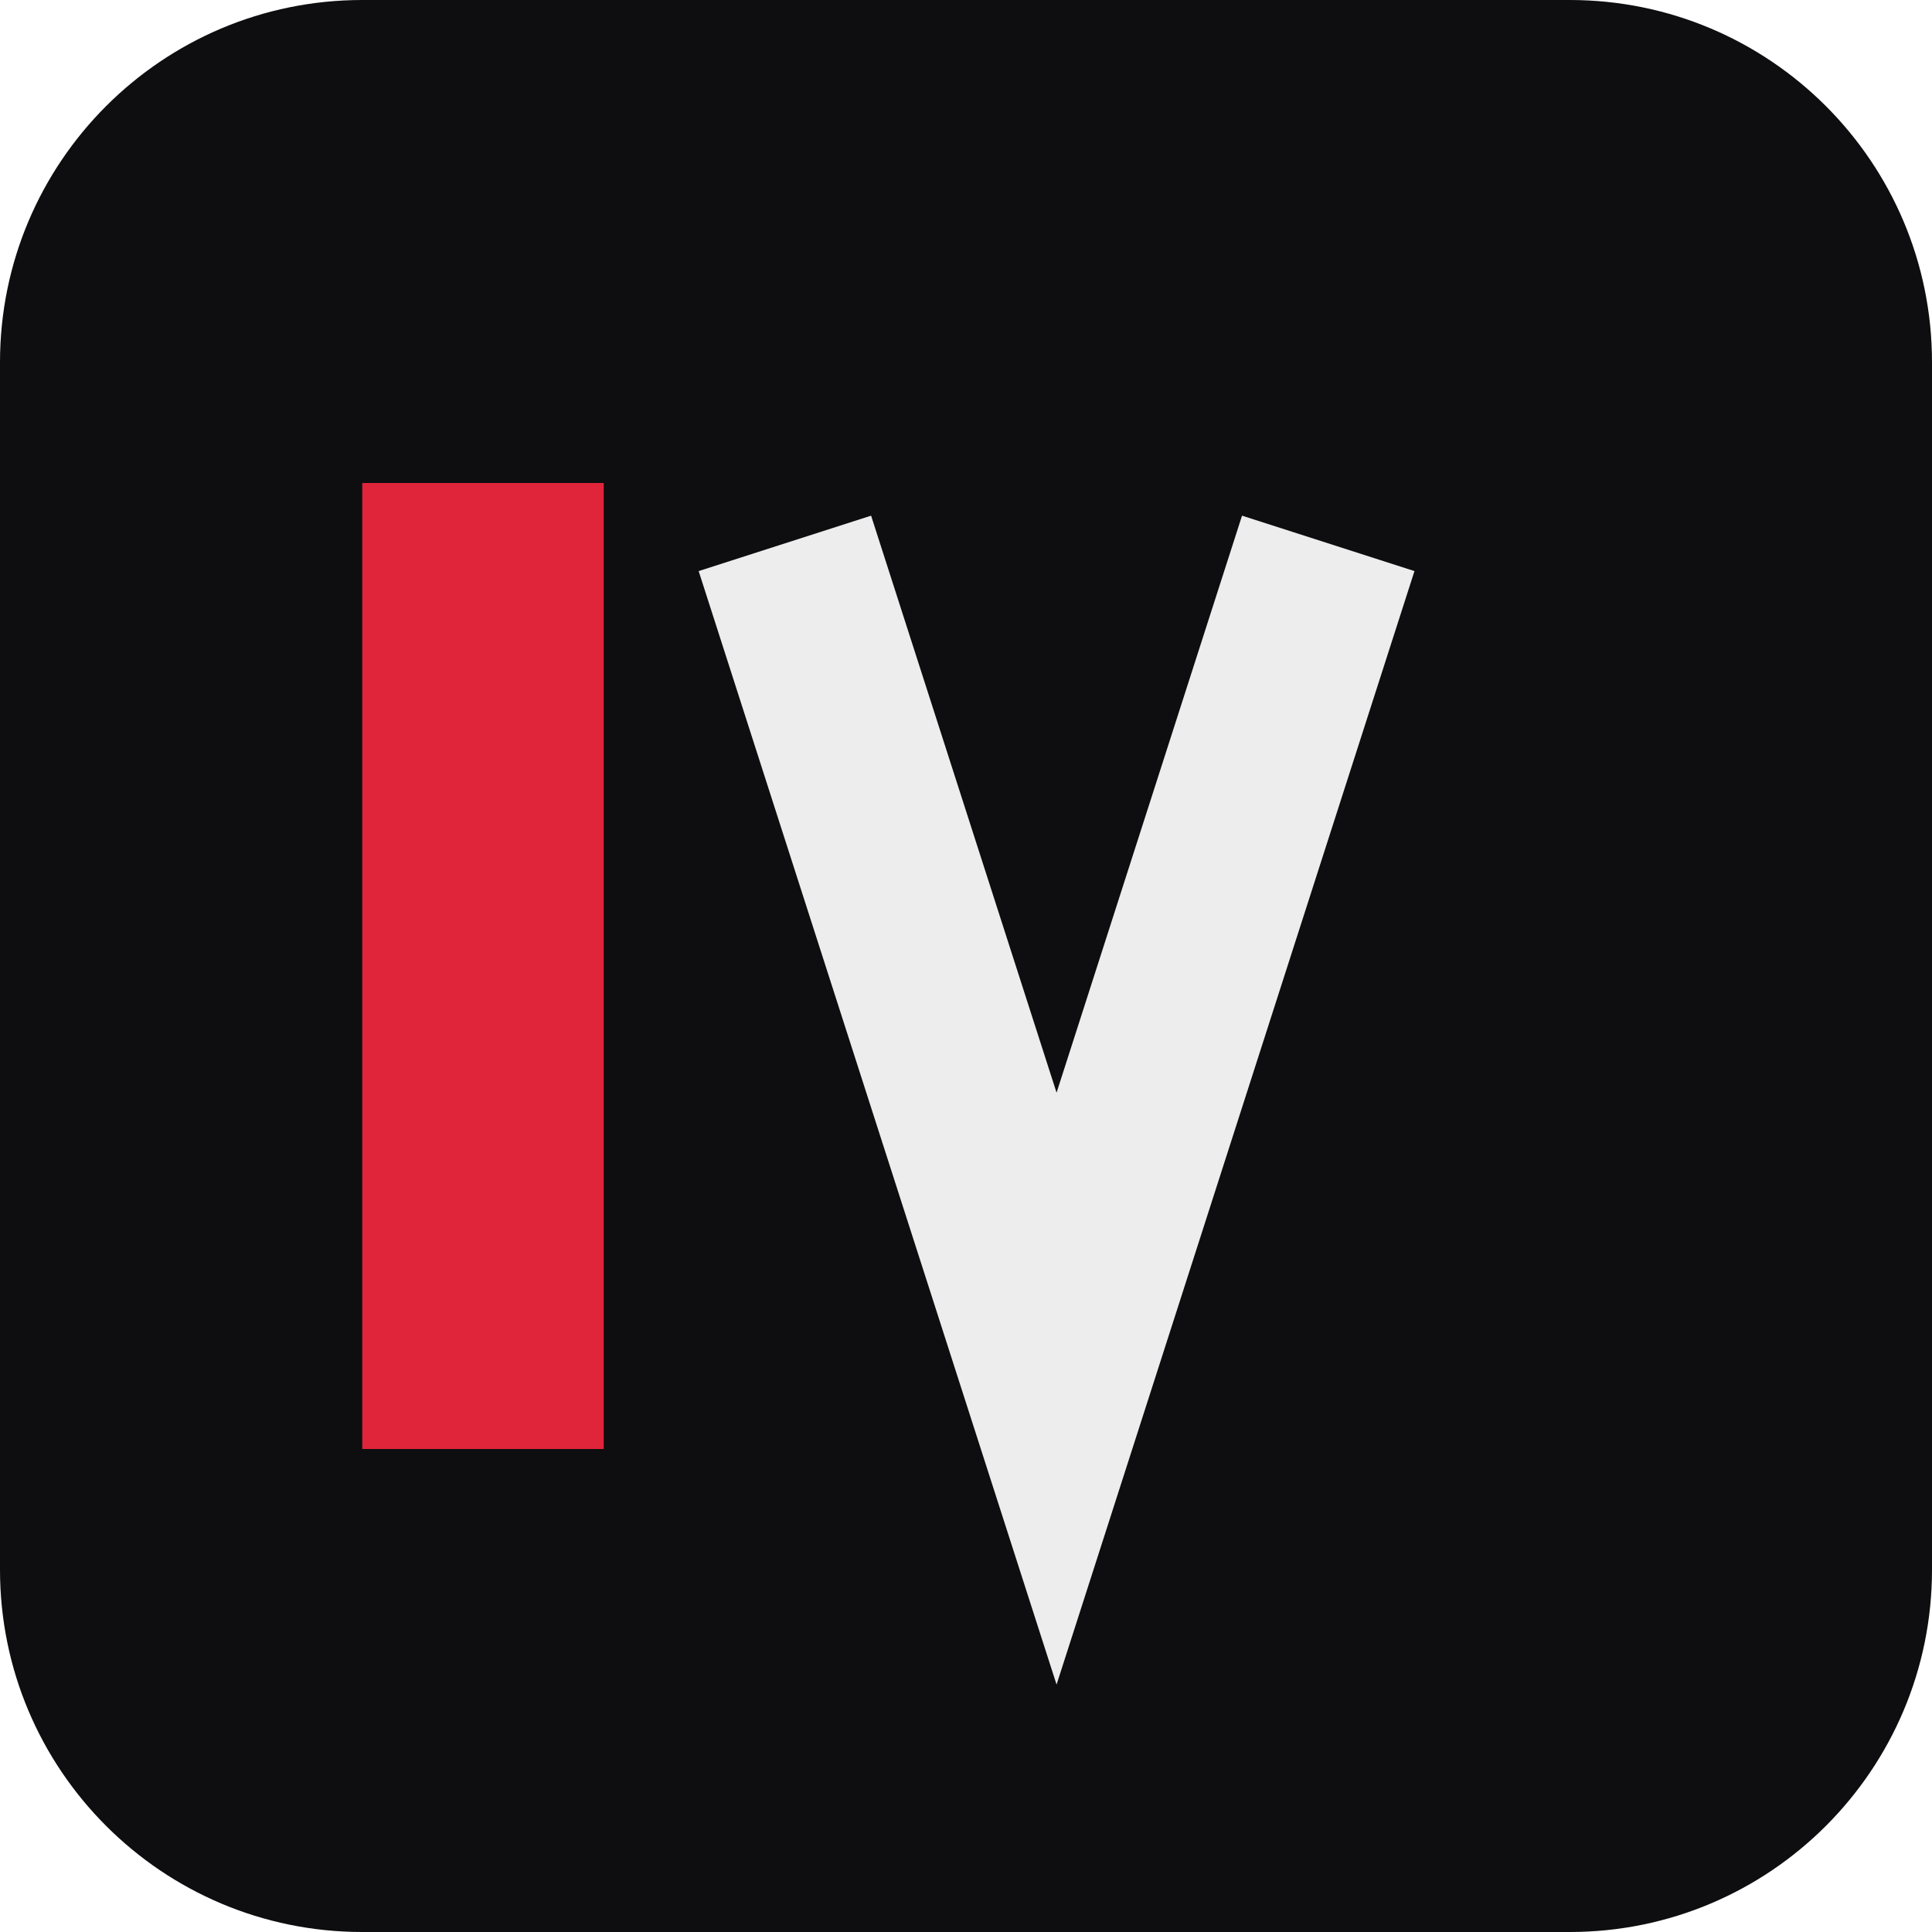
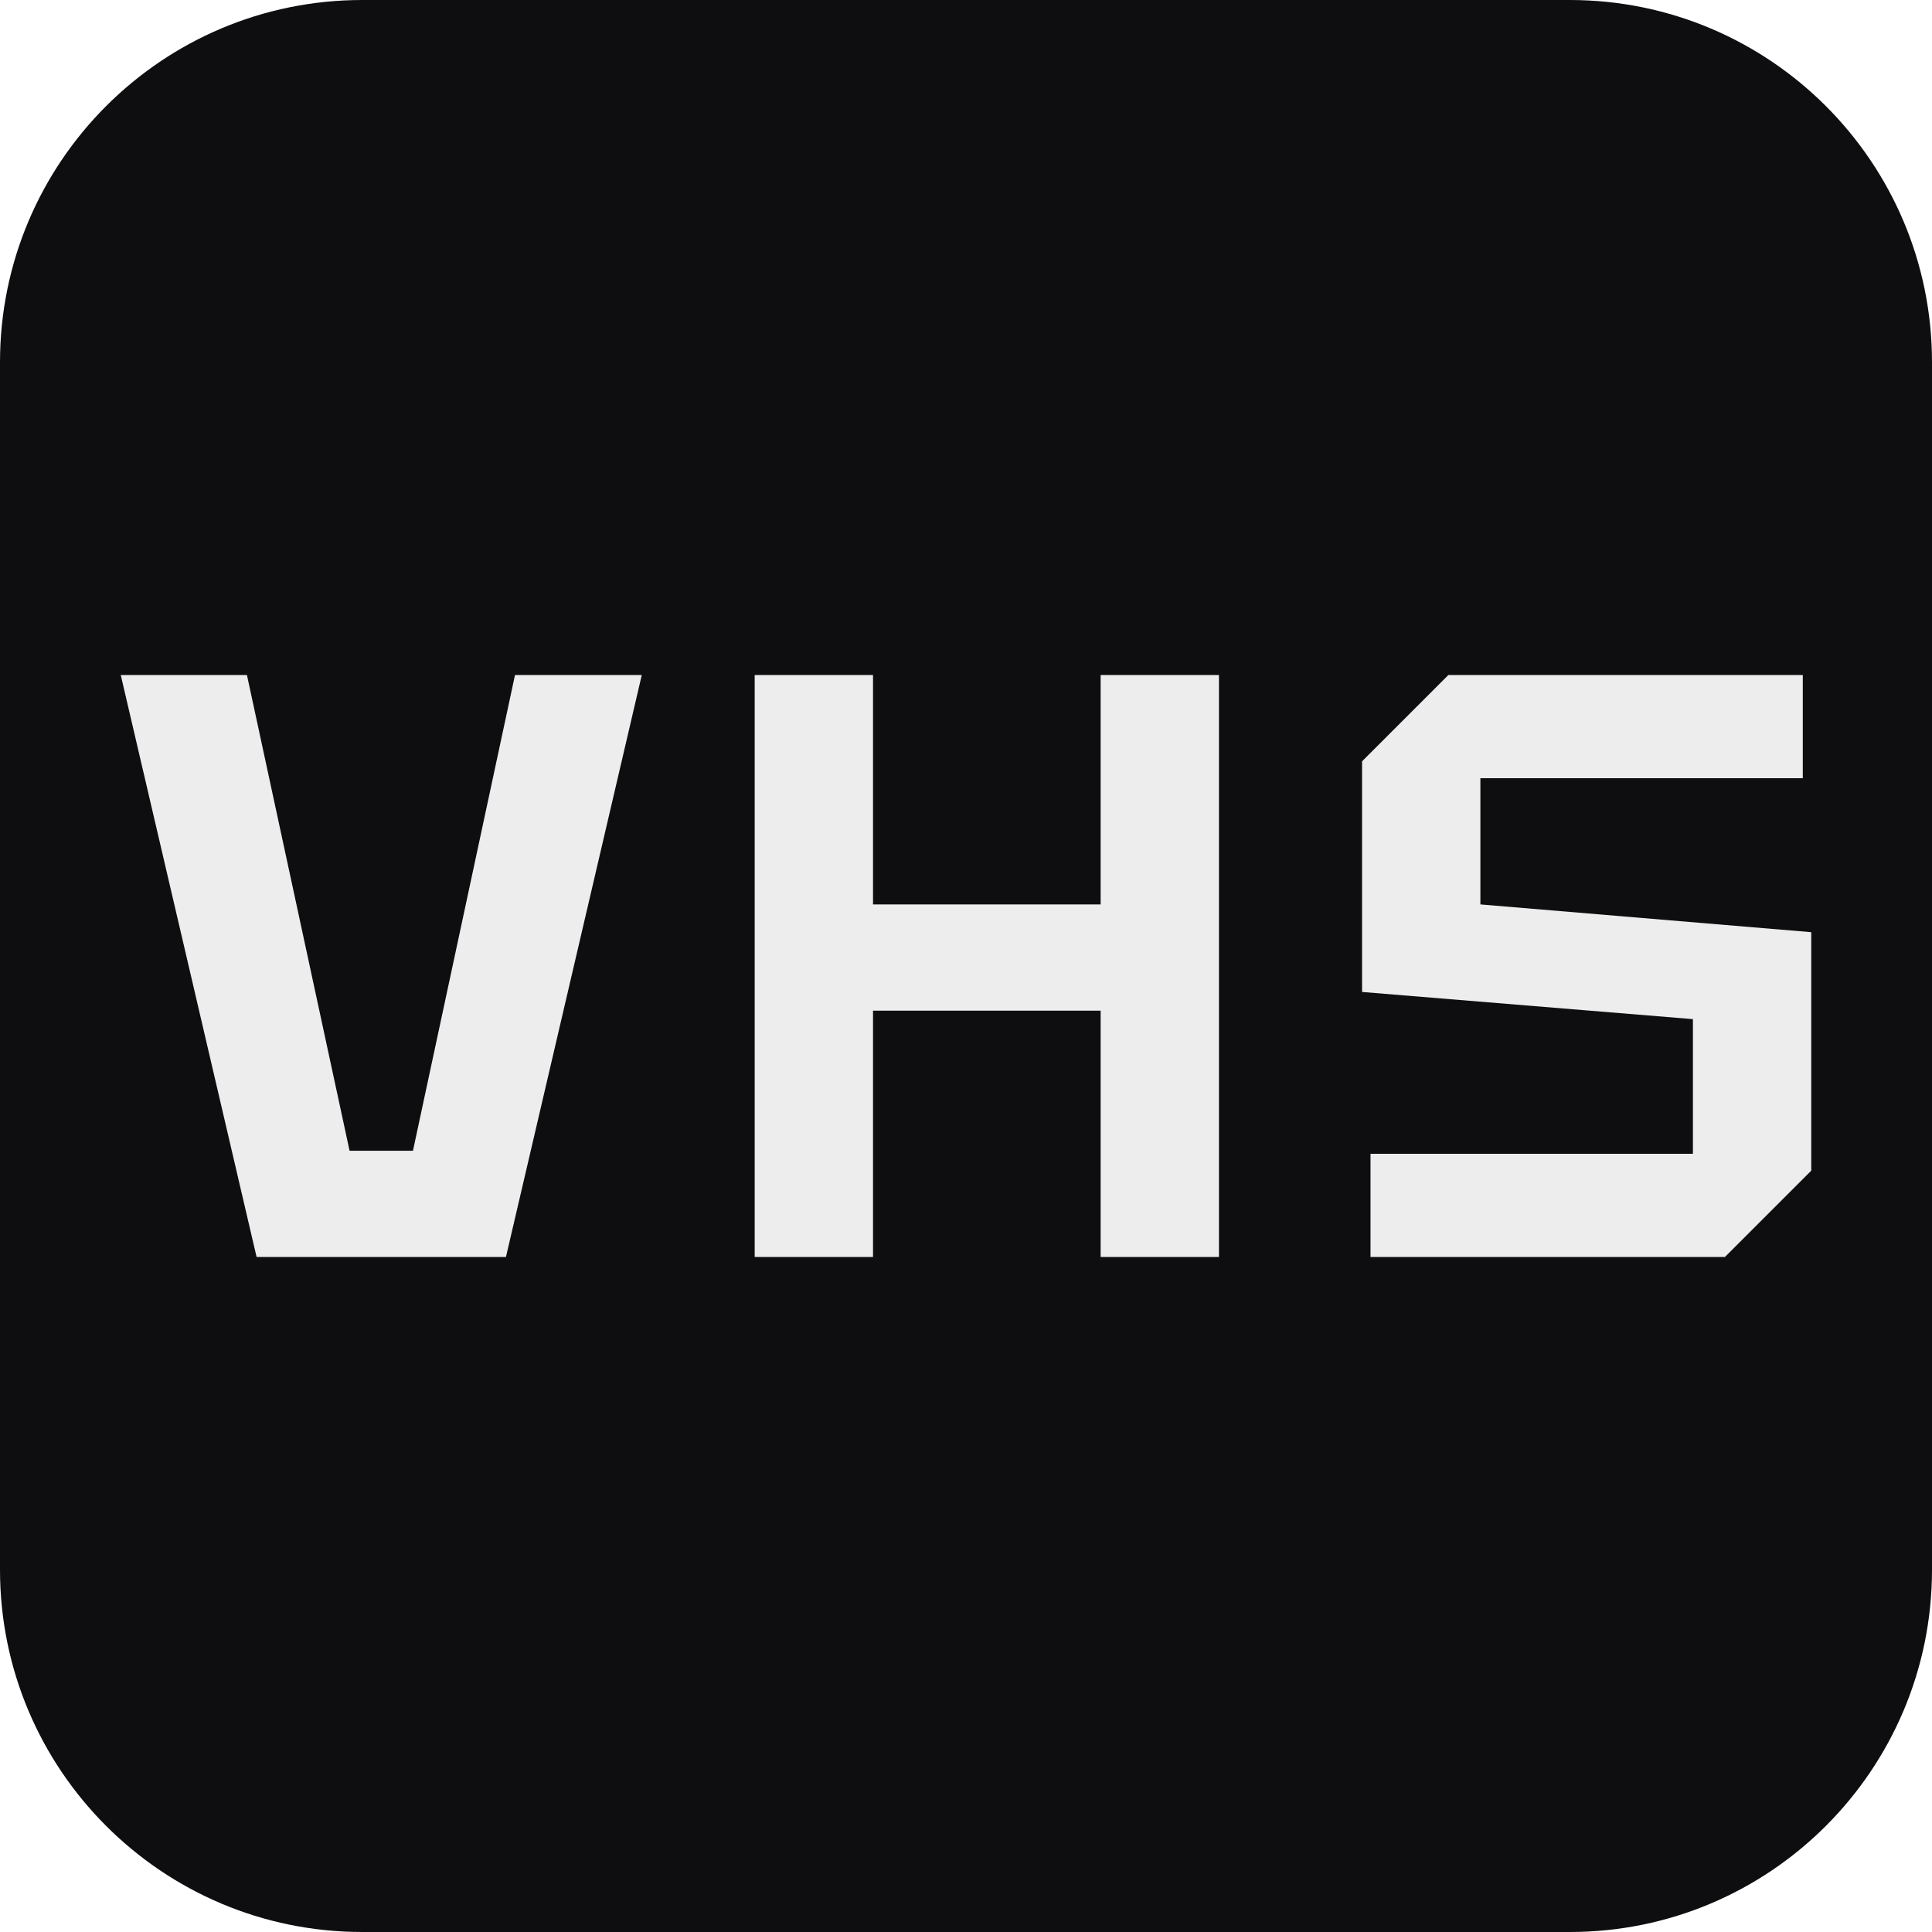
<svg xmlns="http://www.w3.org/2000/svg" viewBox="0 0 32 32">
  <rect width="32" height="32" rx="6" fill="#0e0e10" />
-   <rect x="6" y="8" width="4" height="16" fill="#e0243a" />
-   <path d="M13 9l4.5 14L22 9" fill="none" stroke="#ededed" stroke-width="3" stroke-linejoin="miter" />
+   <path d="M4.25 20.82 2 11.18H4.09L5.79 19.06H6.84L8.53 11.18H10.63L8.38 20.82ZM12.5 20.82V11.18H14.46V14.98H18.23V11.18H20.19V20.82H18.23V16.74H14.46V20.82ZM22.7 20.82V19.11H28.04V16.88L22.56 16.43V12.61L23.99 11.18H29.86V12.89H24.52V14.98L30 15.44V19.39L28.57 20.82Z" fill="#ededed" />
</svg>
